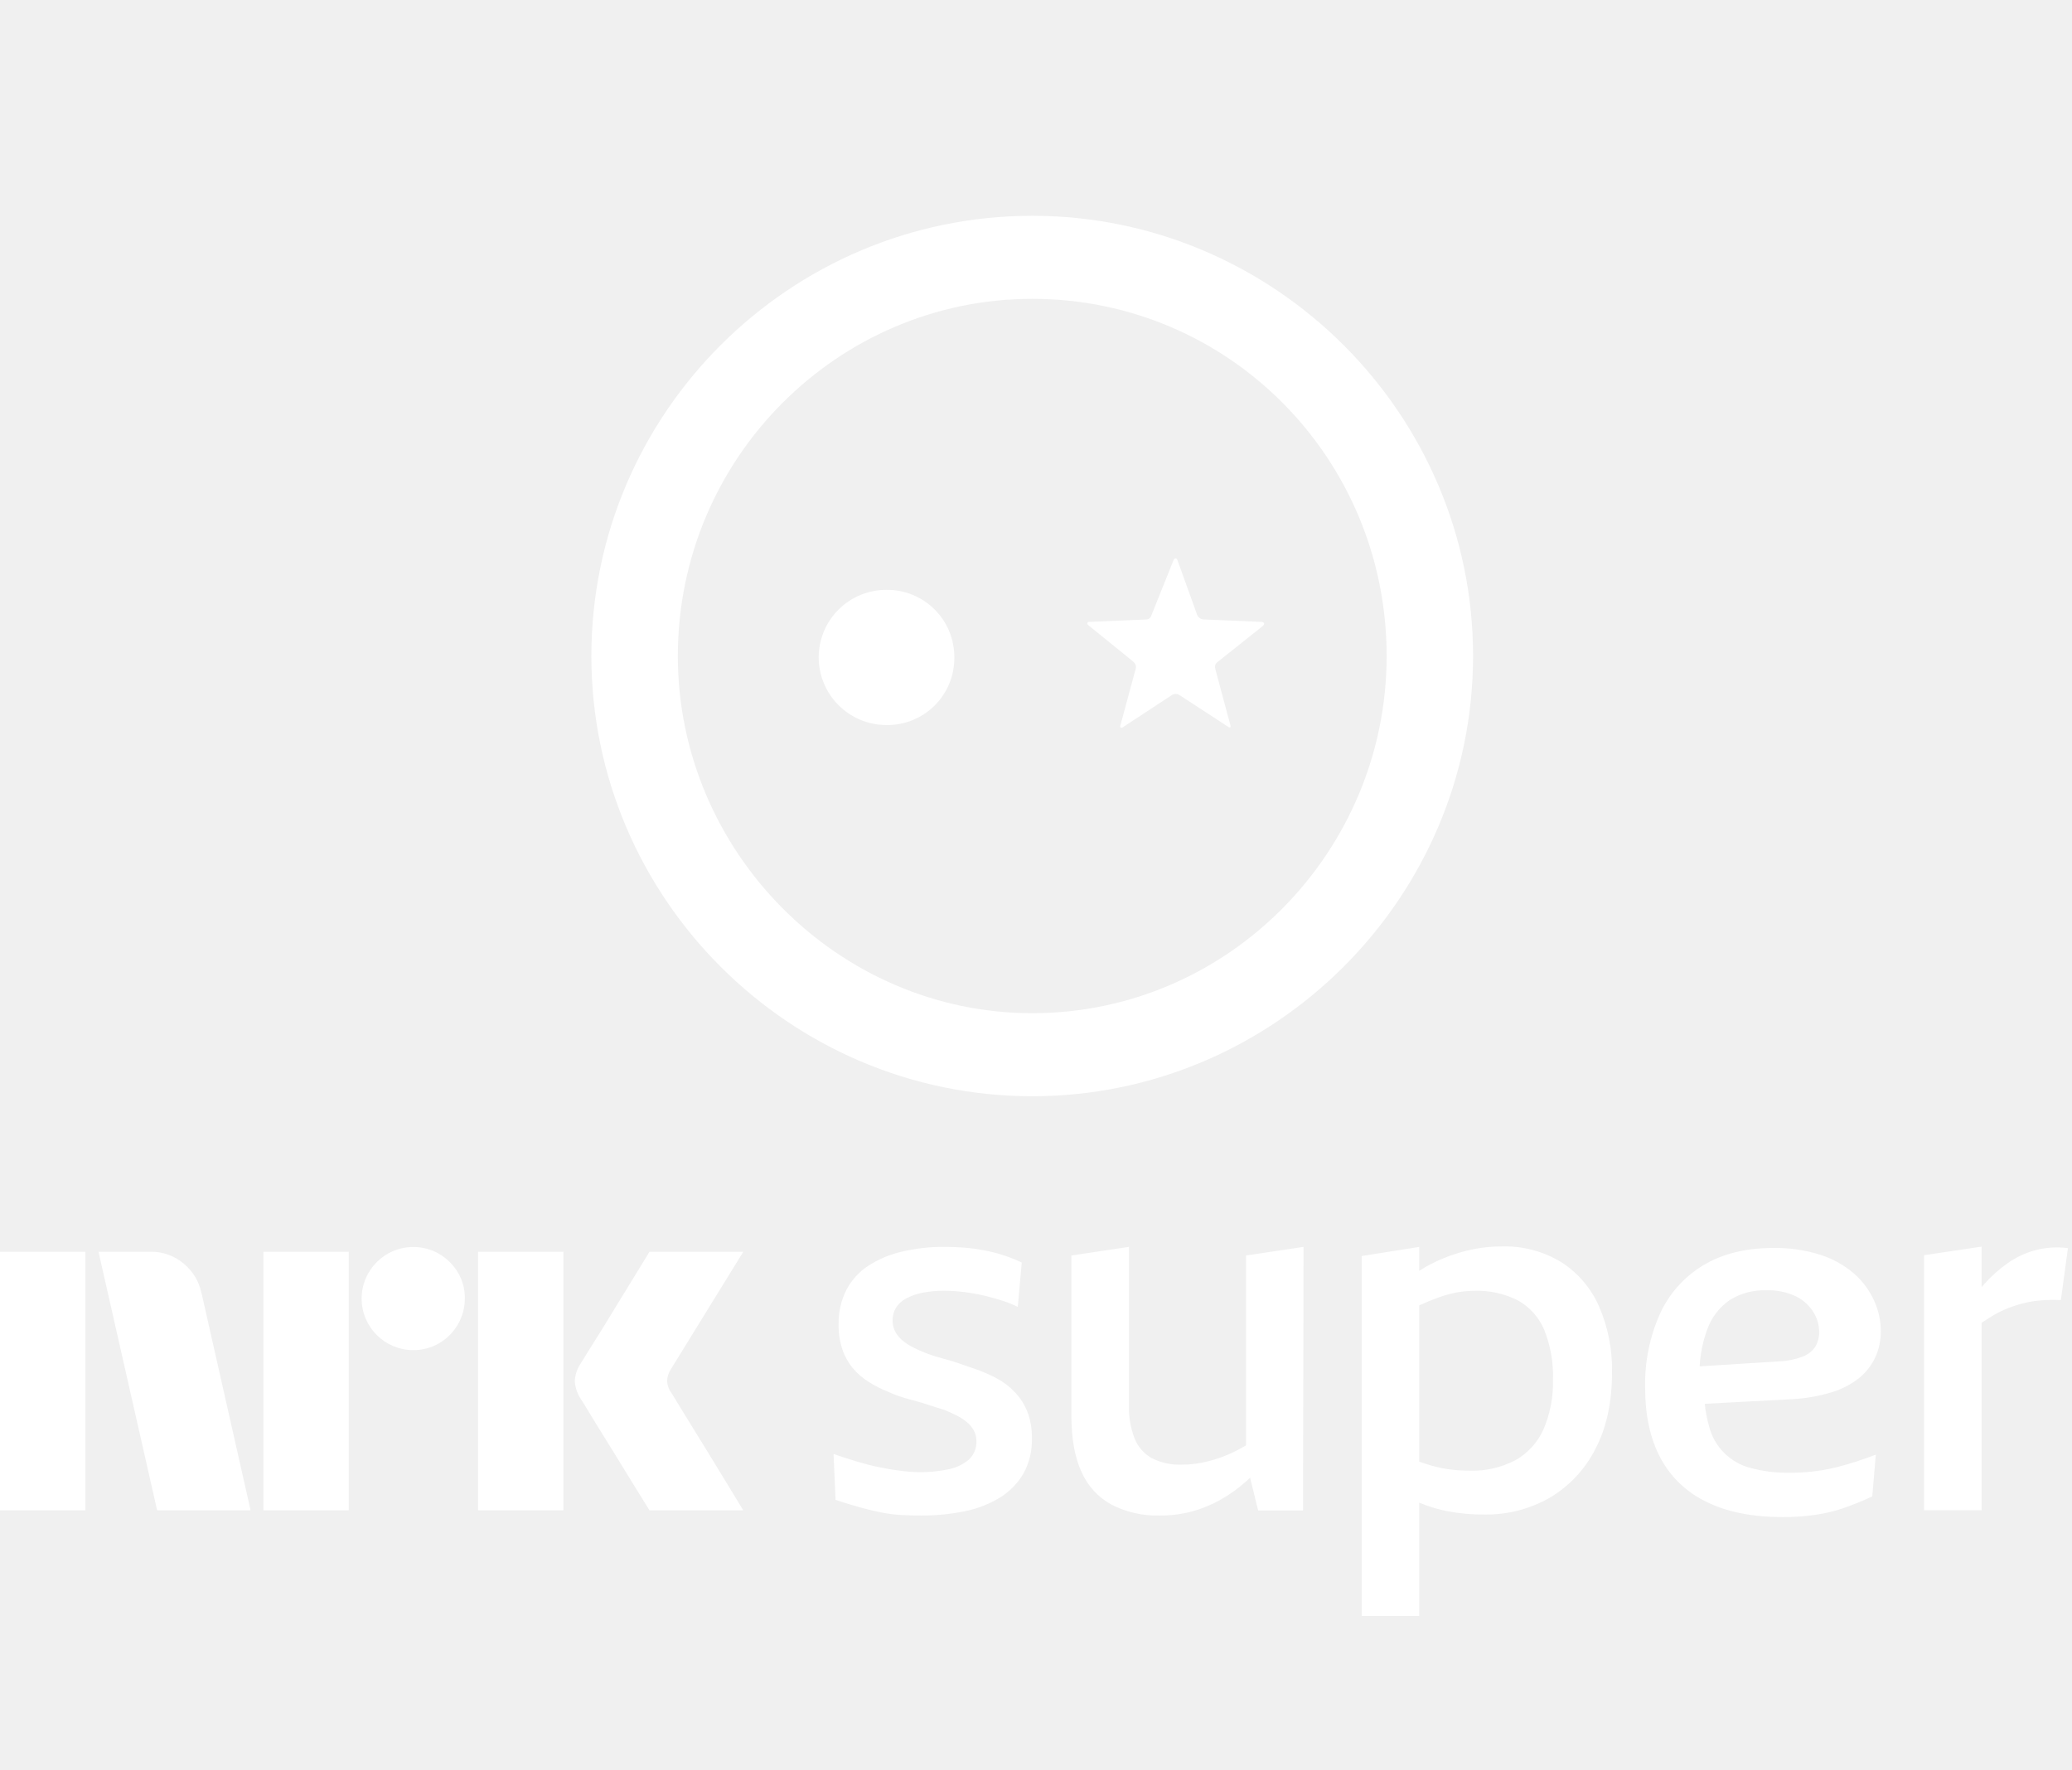
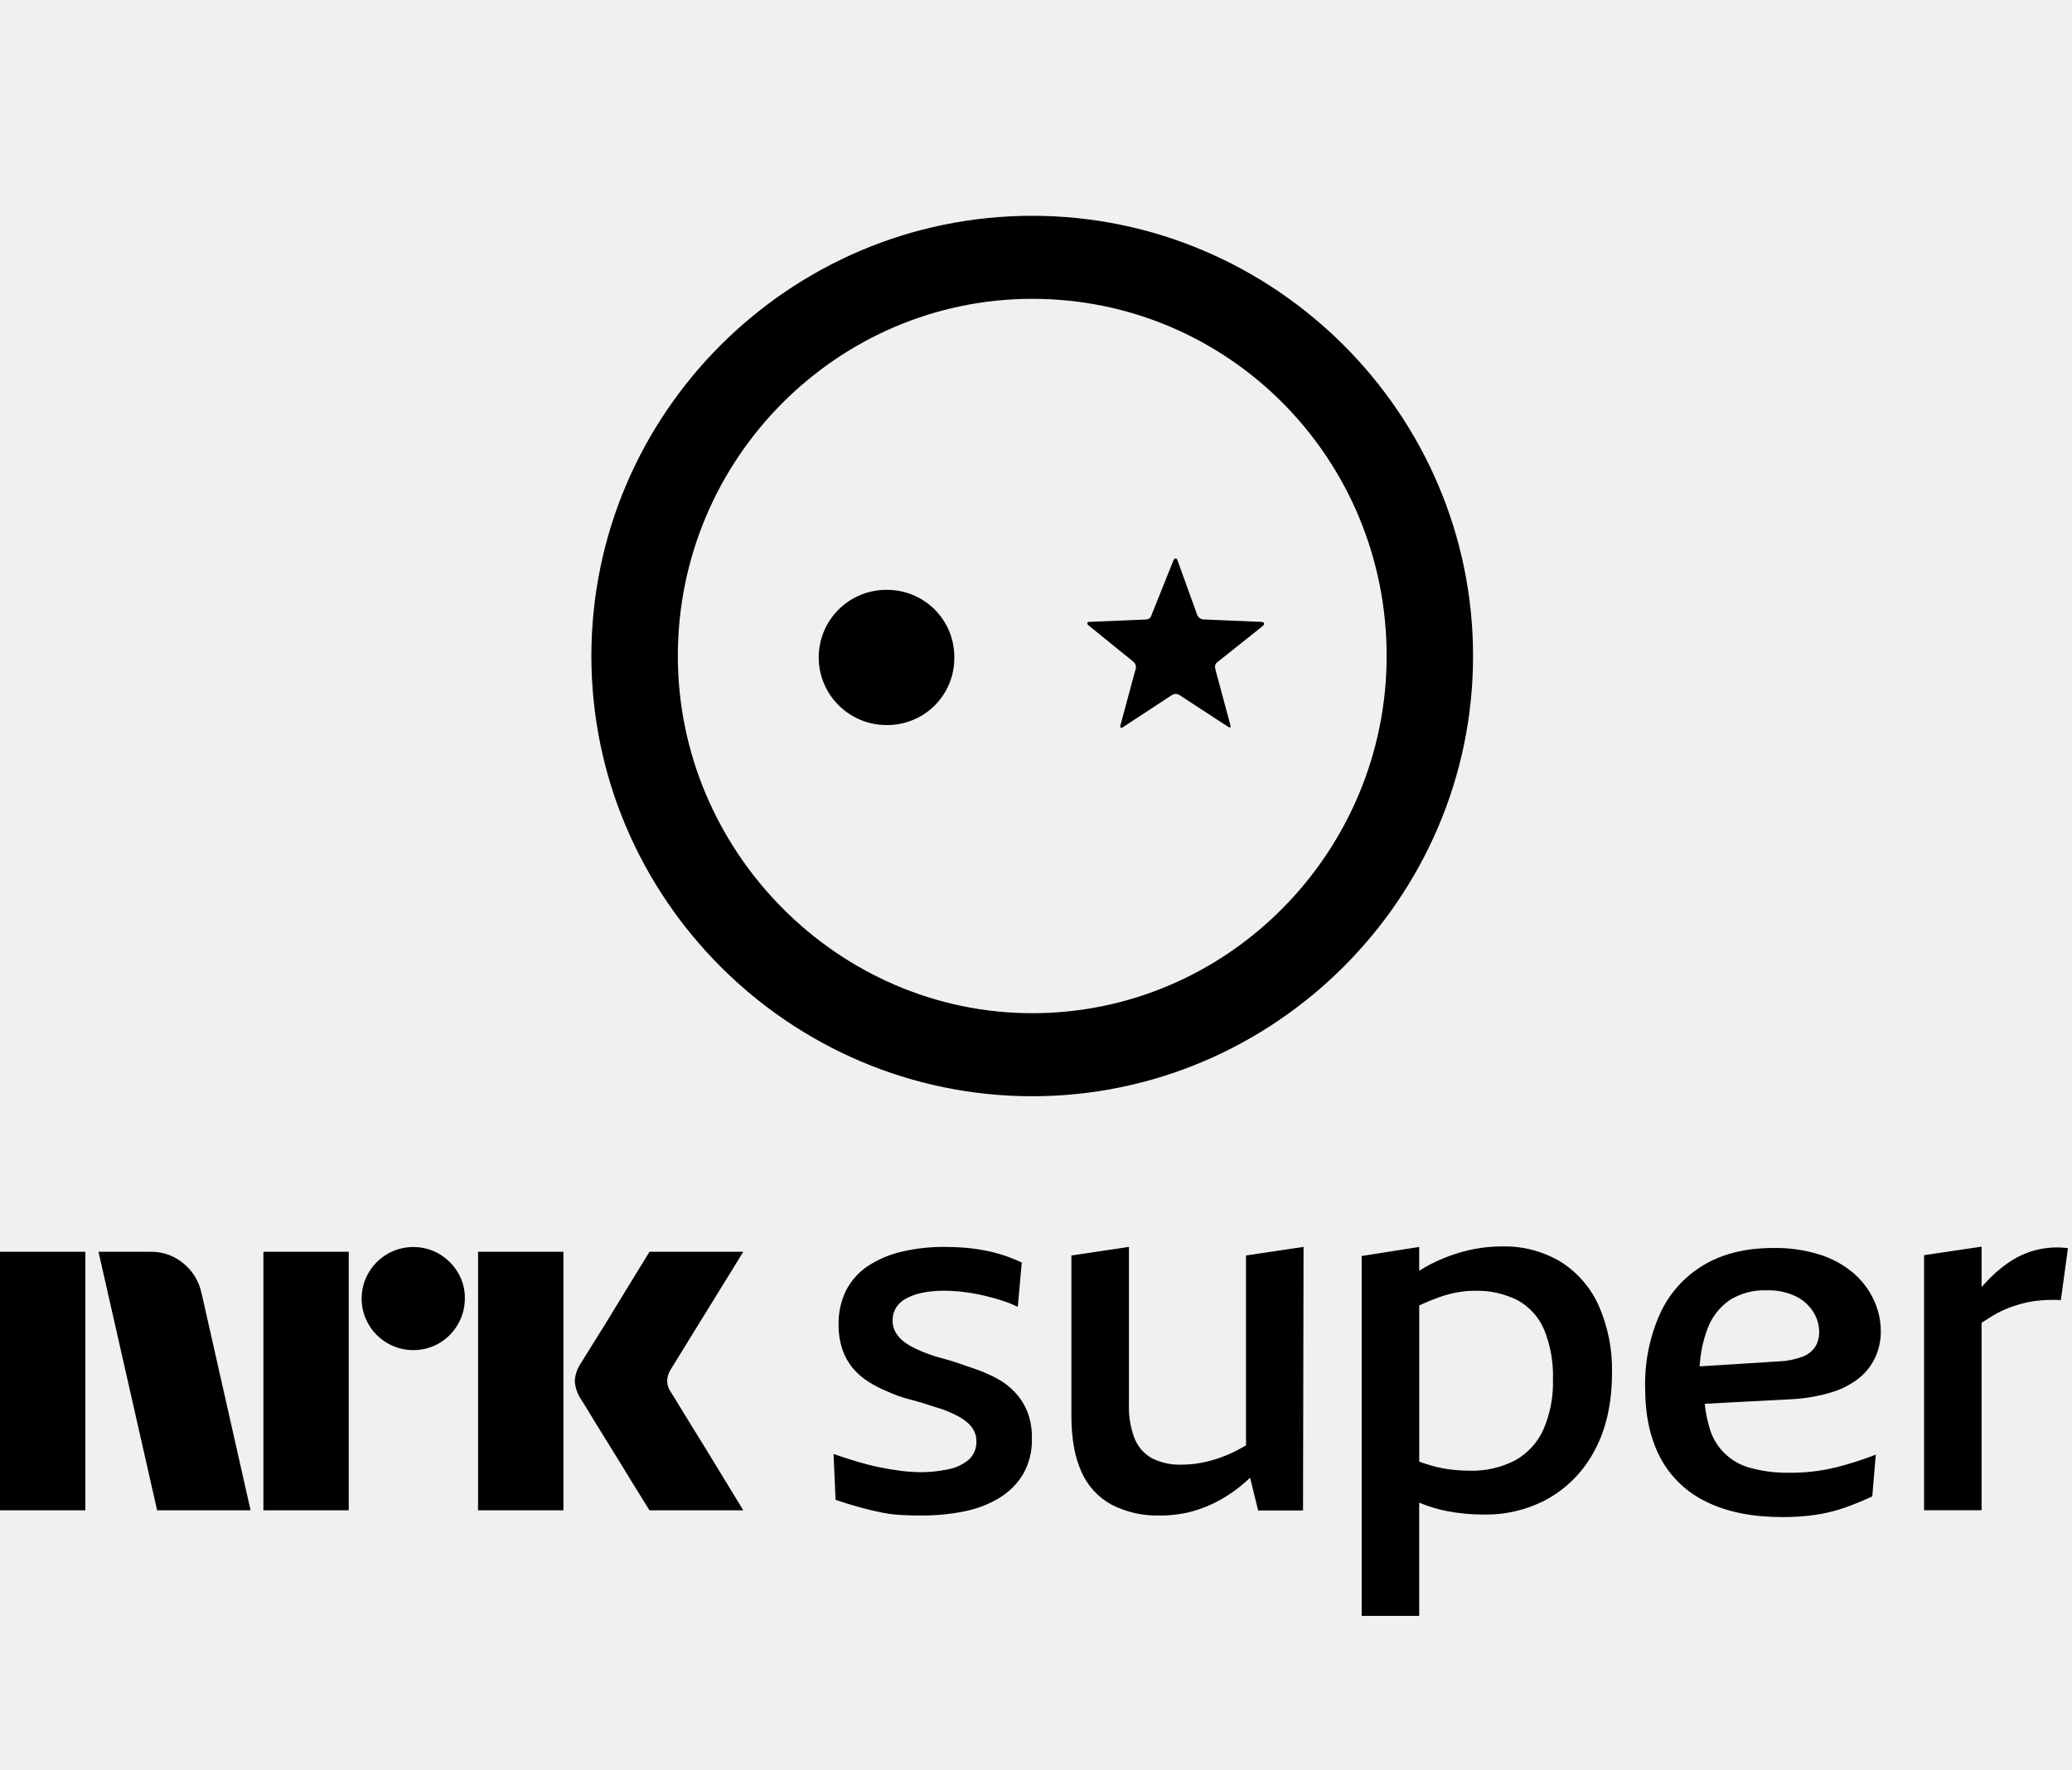
- <svg xmlns="http://www.w3.org/2000/svg" viewBox="0 0 48 41">
-   <path fill="#fff" d="M0 34.994v-5.99h1.977v5.99H0Zm4.668-5.037 1.137 5.037H3.64l-1.358-5.99h1.214c.278-.004.548.094.76.274.21.173.356.413.41.68Zm1.434 5.037v-5.99h1.977v5.99H6.102Zm3.47-3.712a1.193 1.193 0 1 1 0-2.388c.212-.002.42.053.603.16.179.105.328.253.433.43.108.182.164.39.161.6a1.202 1.202 0 0 1-.594 1.038c-.182.107-.39.162-.603.16Zm1.503 3.712v-5.99h1.977v5.99h-1.977Zm4.48-2.717c.006.006.049.075.128.207l.31.506a157.214 157.214 0 0 1 .802 1.308c.124.205.265.437.424.696h-2.173c-.135-.22-.259-.418-.369-.595-.11-.177-.227-.368-.352-.574a49.447 49.447 0 0 0-.37-.599 30.668 30.668 0 0 1-.313-.51 8.656 8.656 0 0 0-.183-.295.87.87 0 0 1-.144-.422.816.816 0 0 1 .136-.405l.186-.3a61.387 61.387 0 0 0 .688-1.113 294.566 294.566 0 0 1 .721-1.177h2.173l-1.68 2.725a.537.537 0 0 0-.085.27.51.51 0 0 0 .101.278ZM23.8 32.71c.075.197.11.407.105.619.009.285-.06.567-.198.817-.133.226-.32.416-.544.554-.25.152-.525.259-.813.316-.33.068-.667.1-1.005.099-.156 0-.31-.004-.462-.012a3.193 3.193 0 0 1-.462-.058 7.417 7.417 0 0 1-.49-.117 10.608 10.608 0 0 1-.574-.176l-.047-1.063c.18.063.361.121.544.176a6.133 6.133 0 0 0 1.03.216c.145.018.291.028.438.03.214 0 .427-.021.637-.065.176-.032.34-.108.48-.222a.55.55 0 0 0 .18-.438.507.507 0 0 0-.058-.24.659.659 0 0 0-.164-.197 1.261 1.261 0 0 0-.246-.158 3.286 3.286 0 0 0-.292-.129 9.325 9.325 0 0 1-.24-.075 7.063 7.063 0 0 0-.526-.158 3.034 3.034 0 0 1-.532-.187 2.628 2.628 0 0 1-.444-.228 1.55 1.55 0 0 1-.362-.315 1.356 1.356 0 0 1-.24-.432 1.742 1.742 0 0 1-.088-.578 1.705 1.705 0 0 1 .176-.794c.117-.226.29-.42.502-.56.24-.157.505-.27.784-.333a4.19 4.19 0 0 1 .993-.111c.148 0 .298.006.45.017.152.012.302.031.45.059a3.525 3.525 0 0 1 .888.286l-.092 1.028a2.447 2.447 0 0 0-.345-.14 5.644 5.644 0 0 0-.369-.106 4.453 4.453 0 0 0-.707-.117 3.898 3.898 0 0 0-.286-.011 2.467 2.467 0 0 0-.503.046c-.133.026-.26.071-.38.135a.603.603 0 0 0-.234.216.56.56 0 0 0-.076.292c-.002.1.024.2.076.286.05.081.116.153.193.21.084.062.174.115.269.158.099.048.2.091.304.128.109.039.224.074.345.105.12.031.242.068.362.111.121.043.24.084.357.123.175.06.345.134.509.221.157.084.299.192.42.322.123.13.22.283.287.45Zm5.065-3.62 1.333-.199-.012 6.107h-1.04l-.186-.759-.089.082a3.286 3.286 0 0 1-.602.431c-.208.117-.43.207-.66.27a2.836 2.836 0 0 1-.743.093 2.31 2.31 0 0 1-1.116-.252 1.589 1.589 0 0 1-.696-.759c-.156-.338-.234-.772-.234-1.301V29.09l1.333-.199v3.667c-.008.26.036.52.128.764a.908.908 0 0 0 .398.462c.217.11.458.162.701.152.147 0 .294-.014.439-.041a3.055 3.055 0 0 0 .83-.286c.07-.037.142-.076.216-.119v-4.4Zm7.31.158a2.522 2.522 0 0 0-1.392-.368c-.296.001-.59.04-.877.117a3.81 3.81 0 0 0-.877.356c-.05.028-.101.06-.152.092v-.553l-1.332.21v8.338h1.332v-2.624c.213.09.434.156.661.2.28.053.564.078.848.076a2.964 2.964 0 0 0 1.508-.385 2.76 2.76 0 0 0 1.058-1.121c.261-.49.392-1.086.392-1.787a3.669 3.669 0 0 0-.298-1.524 2.332 2.332 0 0 0-.871-1.027Zm-.421 3.876a1.533 1.533 0 0 1-.655.713c-.325.168-.687.25-1.052.239-.168 0-.336-.012-.503-.035a3.05 3.05 0 0 1-.514-.123 7.626 7.626 0 0 1-.152-.051v-3.621l.011-.005a5.66 5.66 0 0 1 .462-.188 2.69 2.69 0 0 1 .415-.11c.128-.023.257-.035.386-.035a2.08 2.08 0 0 1 1.011.222 1.4 1.4 0 0 1 .608.677c.148.367.218.76.205 1.156.012.399-.064.795-.222 1.161Zm6.672-.863c.23-.068.447-.179.637-.327.162-.13.292-.296.38-.485.086-.19.13-.398.128-.607a1.718 1.718 0 0 0-.158-.712 1.838 1.838 0 0 0-.467-.625 2.237 2.237 0 0 0-.778-.432 3.416 3.416 0 0 0-1.087-.157c-.64 0-1.181.134-1.625.402a2.54 2.54 0 0 0-1.006 1.133 3.994 3.994 0 0 0-.339 1.699c0 .646.119 1.191.357 1.635.238.444.613.8 1.07 1.016.475.233 1.06.35 1.753.35a5.19 5.19 0 0 0 .772-.053 3.6 3.6 0 0 0 .667-.163c.21-.074.425-.161.643-.263l.082-.968a7.718 7.718 0 0 1-.93.297 4.403 4.403 0 0 1-1.081.123 3.222 3.222 0 0 1-.866-.105 1.334 1.334 0 0 1-.988-.981 2.834 2.834 0 0 1-.097-.512l2.032-.107c.306-.017.608-.07.9-.158Zm-3.052-.602c.015-.285.072-.566.168-.834.096-.284.28-.529.526-.701.254-.158.549-.238.848-.227.242-.01.483.04.701.146.164.083.302.21.398.368a.88.88 0 0 1 .128.443.658.658 0 0 1-.087.345.606.606 0 0 1-.293.233 1.714 1.714 0 0 1-.544.111l-1.845.116Zm8.532-2.74-.164 1.204a3.4 3.4 0 0 0-.45.006c-.136.01-.271.031-.404.064-.125.031-.248.07-.368.117a2.377 2.377 0 0 0-.356.175 8.947 8.947 0 0 0-.258.163v4.344h-1.333v-5.909l1.333-.198v.938l.065-.074c.161-.182.344-.344.543-.484.194-.136.41-.237.637-.298.246-.064.502-.08.755-.047Z" />
-   <path fill="#fff" fill-rule="evenodd" d="M23.913 5C18.289 5 13.7 9.584 13.7 15.2c0 5.606 4.589 10.2 10.213 10.2 5.612 0 10.212-4.594 10.212-10.2 0-5.616-4.6-10.2-10.212-10.2Zm-8.21 10.2c0 4.528 3.709 8.276 8.21 8.276 4.544 0 8.21-3.748 8.21-8.276 0-4.583-3.665-8.276-8.21-8.276-4.502 0-8.21 3.693-8.21 8.276Zm6.405.033a1.55 1.55 0 0 1-1.574 1.566 1.57 1.57 0 0 1-1.568-1.566 1.565 1.565 0 0 1 1.568-1.566 1.555 1.555 0 0 1 1.574 1.566Zm7.142-.726-1.034.824c-.078.055-.078.11-.055.198l.34 1.264c.023.067-.01.077-.054.044l-1.112-.725a.165.165 0 0 0-.198 0l-1.123.737c-.044.032-.077.01-.055-.055l.341-1.264a.168.168 0 0 0-.044-.198l-1.045-.847c-.033-.032-.033-.076.022-.076l1.31-.055a.132.132 0 0 0 .132-.1l.506-1.263c.033-.077.077-.067.1 0l.44 1.22a.182.182 0 0 0 .198.143l1.298.055c.077 0 .088.054.033.098Z" clip-rule="evenodd" />
+ <svg xmlns="http://www.w3.org/2000/svg" viewBox="0 0 48 41" fill="currentColor">
+   <path d="M0 34.994v-5.99h1.977v5.99H0Zm4.668-5.037 1.137 5.037H3.64l-1.358-5.99h1.214c.278-.004.548.094.76.274.21.173.356.413.41.68Zm1.434 5.037v-5.99h1.977v5.99H6.102Zm3.47-3.712a1.193 1.193 0 1 1 0-2.388c.212-.002.42.053.603.16.179.105.328.253.433.43.108.182.164.39.161.6a1.202 1.202 0 0 1-.594 1.038c-.182.107-.39.162-.603.16Zm1.503 3.712v-5.99h1.977v5.99h-1.977Zm4.48-2.717c.006.006.049.075.128.207l.31.506a157.214 157.214 0 0 1 .802 1.308c.124.205.265.437.424.696h-2.173c-.135-.22-.259-.418-.369-.595-.11-.177-.227-.368-.352-.574a49.447 49.447 0 0 0-.37-.599 30.668 30.668 0 0 1-.313-.51 8.656 8.656 0 0 0-.183-.295.87.87 0 0 1-.144-.422.816.816 0 0 1 .136-.405l.186-.3a61.387 61.387 0 0 0 .688-1.113 294.566 294.566 0 0 1 .721-1.177h2.173l-1.68 2.725a.537.537 0 0 0-.085.27.51.51 0 0 0 .101.278ZM23.8 32.71c.075.197.11.407.105.619.009.285-.06.567-.198.817-.133.226-.32.416-.544.554-.25.152-.525.259-.813.316-.33.068-.667.1-1.005.099-.156 0-.31-.004-.462-.012a3.193 3.193 0 0 1-.462-.058 7.417 7.417 0 0 1-.49-.117 10.608 10.608 0 0 1-.574-.176l-.047-1.063c.18.063.361.121.544.176a6.133 6.133 0 0 0 1.03.216c.145.018.291.028.438.03.214 0 .427-.021.637-.065.176-.032.34-.108.48-.222a.55.55 0 0 0 .18-.438.507.507 0 0 0-.058-.24.659.659 0 0 0-.164-.197 1.261 1.261 0 0 0-.246-.158 3.286 3.286 0 0 0-.292-.129 9.325 9.325 0 0 1-.24-.075 7.063 7.063 0 0 0-.526-.158 3.034 3.034 0 0 1-.532-.187 2.628 2.628 0 0 1-.444-.228 1.55 1.55 0 0 1-.362-.315 1.356 1.356 0 0 1-.24-.432 1.742 1.742 0 0 1-.088-.578 1.705 1.705 0 0 1 .176-.794c.117-.226.29-.42.502-.56.24-.157.505-.27.784-.333a4.19 4.19 0 0 1 .993-.111c.148 0 .298.006.45.017.152.012.302.031.45.059a3.525 3.525 0 0 1 .888.286l-.092 1.028a2.447 2.447 0 0 0-.345-.14 5.644 5.644 0 0 0-.369-.106 4.453 4.453 0 0 0-.707-.117 3.898 3.898 0 0 0-.286-.011 2.467 2.467 0 0 0-.503.046c-.133.026-.26.071-.38.135a.603.603 0 0 0-.234.216.56.56 0 0 0-.076.292c-.002.1.024.2.076.286.05.081.116.153.193.21.084.062.174.115.269.158.099.048.2.091.304.128.109.039.224.074.345.105.12.031.242.068.362.111.121.043.24.084.357.123.175.06.345.134.509.221.157.084.299.192.42.322.123.13.22.283.287.45Zm5.065-3.62 1.333-.199-.012 6.107h-1.04l-.186-.759-.089.082a3.286 3.286 0 0 1-.602.431c-.208.117-.43.207-.66.27a2.836 2.836 0 0 1-.743.093 2.31 2.31 0 0 1-1.116-.252 1.589 1.589 0 0 1-.696-.759c-.156-.338-.234-.772-.234-1.301V29.09l1.333-.199v3.667c-.008.26.036.52.128.764a.908.908 0 0 0 .398.462c.217.11.458.162.701.152.147 0 .294-.014.439-.041a3.055 3.055 0 0 0 .83-.286c.07-.037.142-.076.216-.119v-4.4Zm7.31.158a2.522 2.522 0 0 0-1.392-.368c-.296.001-.59.04-.877.117a3.81 3.81 0 0 0-.877.356c-.05.028-.101.06-.152.092v-.553l-1.332.21v8.338h1.332v-2.624c.213.09.434.156.661.2.28.053.564.078.848.076a2.964 2.964 0 0 0 1.508-.385 2.76 2.76 0 0 0 1.058-1.121c.261-.49.392-1.086.392-1.787a3.669 3.669 0 0 0-.298-1.524 2.332 2.332 0 0 0-.871-1.027Zm-.421 3.876a1.533 1.533 0 0 1-.655.713c-.325.168-.687.25-1.052.239-.168 0-.336-.012-.503-.035a3.05 3.05 0 0 1-.514-.123 7.626 7.626 0 0 1-.152-.051v-3.621l.011-.005a5.66 5.66 0 0 1 .462-.188 2.69 2.69 0 0 1 .415-.11c.128-.023.257-.035.386-.035a2.08 2.08 0 0 1 1.011.222 1.4 1.4 0 0 1 .608.677c.148.367.218.76.205 1.156.012.399-.064.795-.222 1.161Zm6.672-.863c.23-.068.447-.179.637-.327.162-.13.292-.296.38-.485.086-.19.13-.398.128-.607a1.718 1.718 0 0 0-.158-.712 1.838 1.838 0 0 0-.467-.625 2.237 2.237 0 0 0-.778-.432 3.416 3.416 0 0 0-1.087-.157c-.64 0-1.181.134-1.625.402a2.54 2.54 0 0 0-1.006 1.133 3.994 3.994 0 0 0-.339 1.699c0 .646.119 1.191.357 1.635.238.444.613.8 1.07 1.016.475.233 1.06.35 1.753.35a5.19 5.19 0 0 0 .772-.053 3.6 3.6 0 0 0 .667-.163c.21-.074.425-.161.643-.263l.082-.968a7.718 7.718 0 0 1-.93.297 4.403 4.403 0 0 1-1.081.123 3.222 3.222 0 0 1-.866-.105 1.334 1.334 0 0 1-.988-.981 2.834 2.834 0 0 1-.097-.512l2.032-.107c.306-.017.608-.07.9-.158Zm-3.052-.602c.015-.285.072-.566.168-.834.096-.284.28-.529.526-.701.254-.158.549-.238.848-.227.242-.01.483.04.701.146.164.083.302.21.398.368a.88.88 0 0 1 .128.443.658.658 0 0 1-.087.345.606.606 0 0 1-.293.233 1.714 1.714 0 0 1-.544.111l-1.845.116Zm8.532-2.74-.164 1.204a3.4 3.4 0 0 0-.45.006c-.136.01-.271.031-.404.064-.125.031-.248.07-.368.117a2.377 2.377 0 0 0-.356.175 8.947 8.947 0 0 0-.258.163v4.344h-1.333v-5.909l1.333-.198v.938l.065-.074c.161-.182.344-.344.543-.484.194-.136.41-.237.637-.298.246-.064.502-.08.755-.047Z" />
+   <path fill-rule="evenodd" d="M23.913 5C18.289 5 13.7 9.584 13.7 15.2c0 5.606 4.589 10.2 10.213 10.2 5.612 0 10.212-4.594 10.212-10.2 0-5.616-4.6-10.2-10.212-10.2Zm-8.21 10.2c0 4.528 3.709 8.276 8.21 8.276 4.544 0 8.21-3.748 8.21-8.276 0-4.583-3.665-8.276-8.21-8.276-4.502 0-8.21 3.693-8.21 8.276Zm6.405.033a1.55 1.55 0 0 1-1.574 1.566 1.57 1.57 0 0 1-1.568-1.566 1.565 1.565 0 0 1 1.568-1.566 1.555 1.555 0 0 1 1.574 1.566Zm7.142-.726-1.034.824c-.078.055-.078.11-.055.198l.34 1.264c.023.067-.01.077-.054.044l-1.112-.725a.165.165 0 0 0-.198 0l-1.123.737c-.044.032-.077.01-.055-.055l.341-1.264a.168.168 0 0 0-.044-.198l-1.045-.847c-.033-.032-.033-.076.022-.076l1.31-.055a.132.132 0 0 0 .132-.1l.506-1.263c.033-.077.077-.067.1 0l.44 1.22a.182.182 0 0 0 .198.143l1.298.055c.077 0 .088.054.033.098Z" clip-rule="evenodd" />
</svg>
